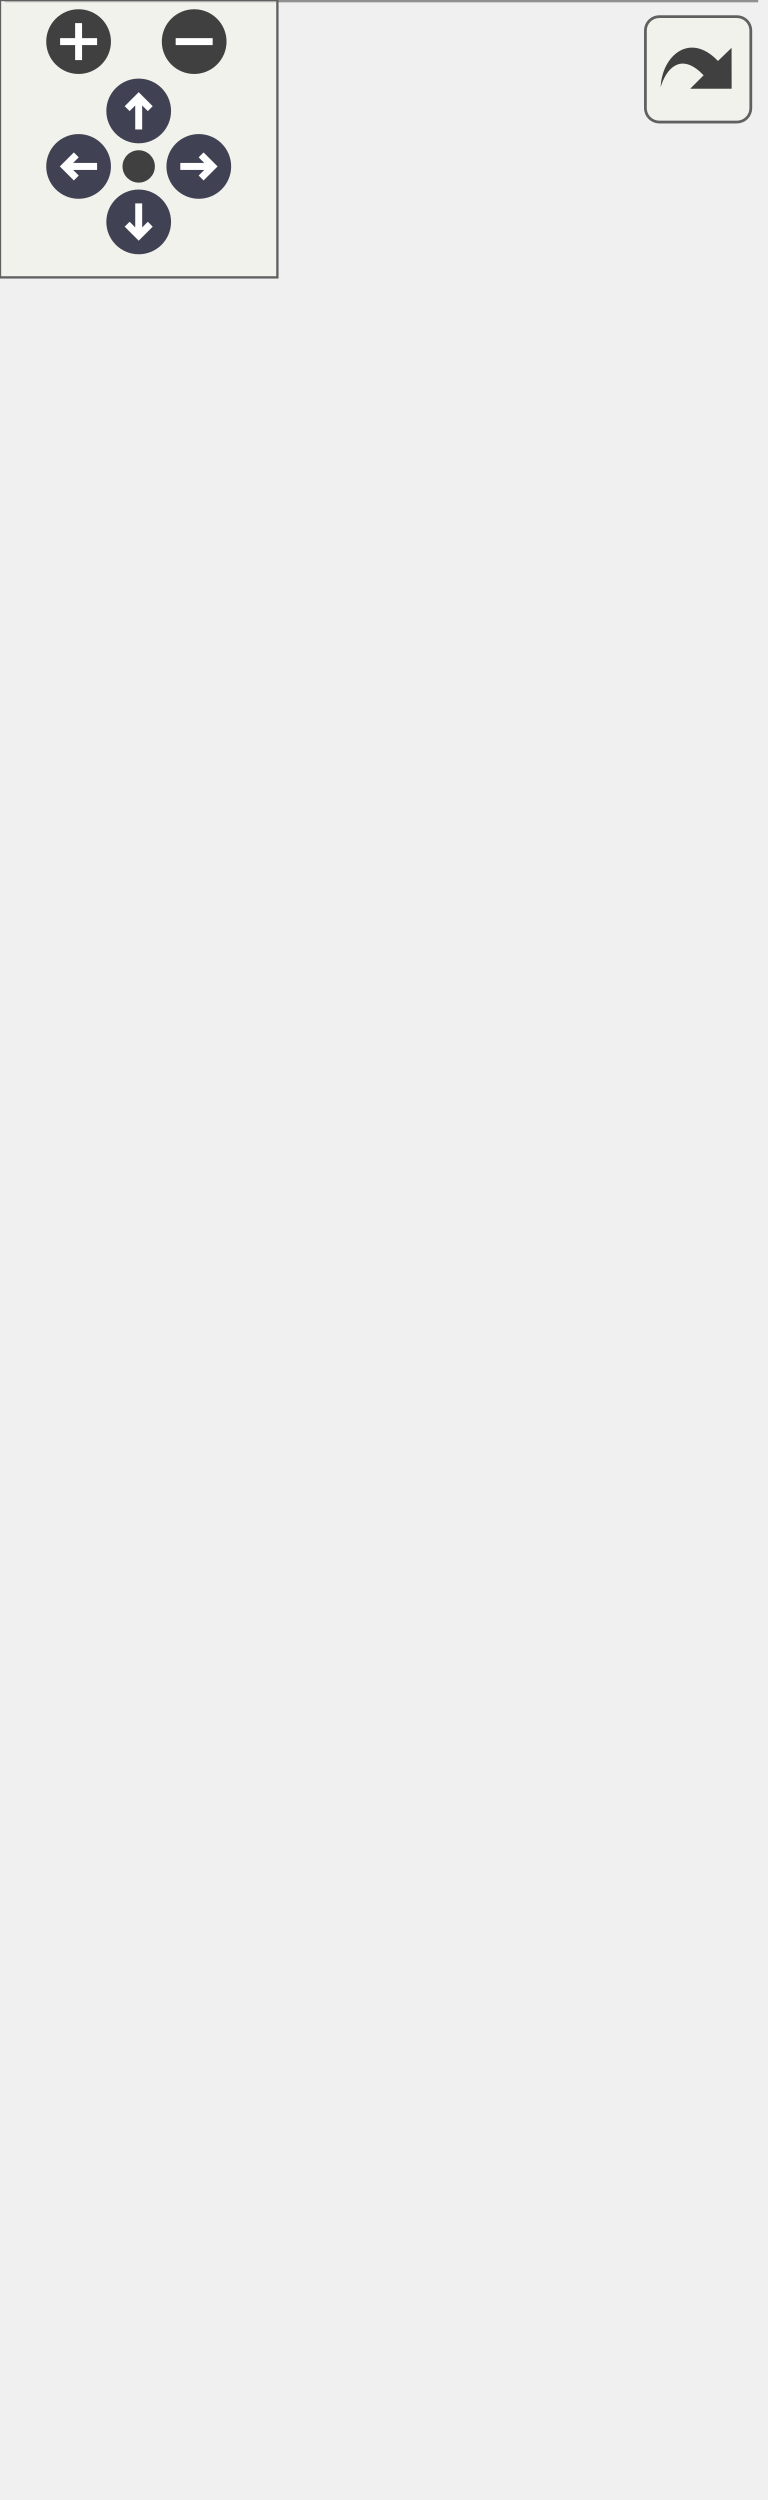
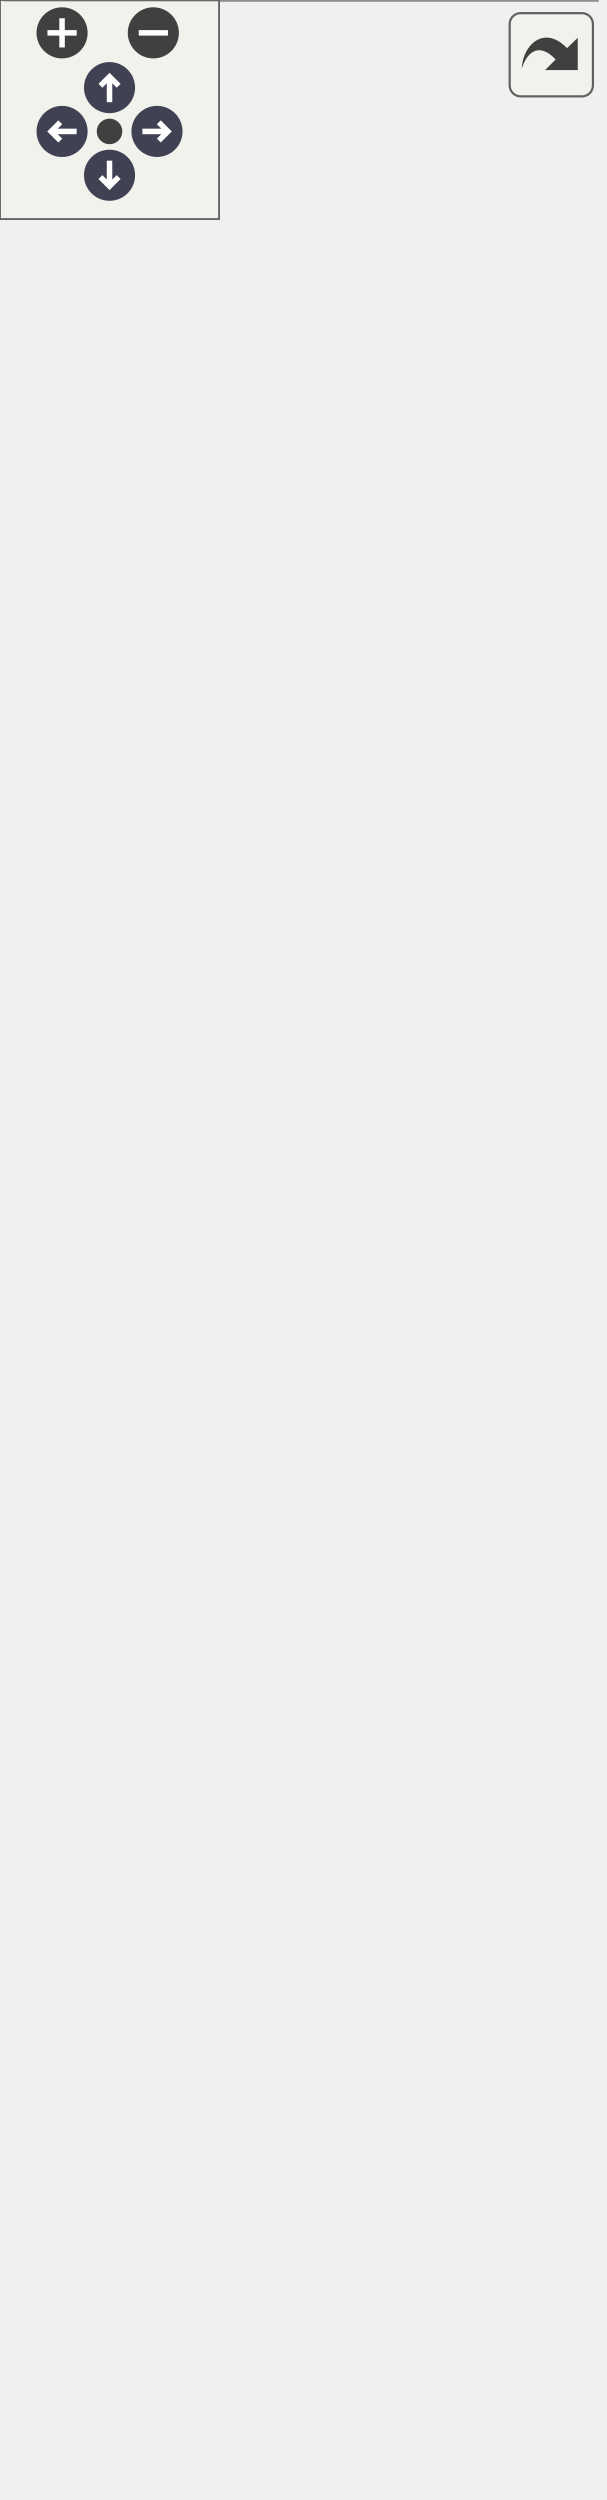
<svg xmlns="http://www.w3.org/2000/svg" xmlns:xlink="http://www.w3.org/1999/xlink" id="main" version="1.1" xml:space="preserve">
  <style type="text/css">
.node, .edge {opacity: 0.7;}
.node.selected, .edge.selected {opacity: 1;}
.edge:hover path { stroke: red; }
.edge:hover polygon { stroke: red; fill: red; }
</style>
  <defs>
    <circle id="rim" cx="0" cy="0" r="7" />
    <circle id="rim2" cx="0" cy="0" r="3.5" />
    <g id="zoomPlus">
      <use xlink:href="#rim" fill="#404040">
        <set attributeName="fill" to="#808080" begin="zoomplus.mouseover" end="zoomplus.mouseout" />
      </use>
      <path d="M-4,0h8M0,-4v8" fill="none" stroke="white" stroke-width="1.5" pointer-events="none" />
    </g>
    <g id="zoomMin">
      <use xlink:href="#rim" fill="#404040">
        <set attributeName="fill" to="#808080" begin="zoomminus.mouseover" end="zoomminus.mouseout" />
      </use>
      <path d="M-4,0h8" fill="none" stroke="white" stroke-width="1.5" pointer-events="none" />
    </g>
    <g id="arrowUp" transform="translate(30 24)">
      <use xlink:href="#rim" />
      <path pointer-events="none" fill="none" stroke="white" stroke-width="1.5" d="M0,-3.0v7 M-2.5,-0.5L0,-3.0L2.5,-0.5" />
    </g>
    <g id="arrowRight" transform="rotate(90) translate(36 -43)">
      <use xlink:href="#rim" />
      <path pointer-events="none" fill="none" stroke="white" stroke-width="1.5" d="M0,-3.0v7 M-2.5,-0.5L0,-3.0L2.5,-0.5" />
    </g>
    <g id="arrowDown" transform="rotate(180) translate(-30 -48)">
      <use xlink:href="#rim" />
      <path pointer-events="none" fill="none" stroke="white" stroke-width="1.5" d="M0,-3.0v7 M-2.5,-0.5L0,-3.0L2.5,-0.5" />
    </g>
    <g id="arrowLeft" transform="rotate(270) translate(-36 17)">
      <use xlink:href="#rim" />
      <path pointer-events="none" fill="none" stroke="white" stroke-width="1.5" d="M0,-3.0v7 M-2.5,-0.5L0,-3.0L2.5,-0.5" />
    </g>
    <g id="resetDef">
      <use xlink:href="#rim2" fill="#404040">
        <set attributeName="fill" to="#808080" begin="reset.mouseover" end="reset.mouseout" />
      </use>
    </g>
  </defs>
  <svg id="graph" class="graph">
    <g id="viewport">
      <g id="Node000001" class="node">
        <g id="a_Node000001">
          <a xlink:title="Health potions heal the player of course.">
            <polygon fill="#999999" stroke="none" points="163.5,-84 1.5,-84 1.5,0 163.5,0 163.5,-84" />
            <text text-anchor="start" x="54.38" y="-70.5" font-family="Helvetica,sans-Serif" font-size="10.00">HealthPotion</text>
            <text text-anchor="start" x="81" y="-54.5" font-family="Helvetica,sans-Serif" font-size="10.00"> </text>
            <text text-anchor="start" x="5.5" y="-38.5" font-family="Helvetica,sans-Serif" font-size="10.00">+</text>
            <text text-anchor="start" x="15.5" y="-38.5" font-family="Helvetica,sans-Serif" font-size="10.00">HealthPotion(int c)</text>
            <text text-anchor="start" x="5.5" y="-22.5" font-family="Helvetica,sans-Serif" font-size="10.00">+</text>
            <text text-anchor="start" x="15.5" y="-22.5" font-family="Helvetica,sans-Serif" font-size="10.00">bool use(Player &amp;player) override</text>
            <text text-anchor="start" x="5.5" y="-6.5" font-family="Helvetica,sans-Serif" font-size="10.00">+</text>
            <text text-anchor="start" x="15.5" y="-6.5" font-family="Helvetica,sans-Serif" font-size="10.00">string getDesc() override</text>
            <polygon fill="#666666" stroke="#666666" points="1.5,-66 1.5,-66 163.5,-66 163.5,-66 1.5,-66" />
            <polygon fill="#666666" stroke="#666666" points="1.5,-50 1.5,-50 163.5,-50 163.5,-50 1.5,-50" />
            <polygon fill="none" stroke="#666666" points="1.5,0 1.5,-84 163.5,-84 163.5,0 1.5,0" />
          </a>
        </g>
      </g>
      <g id="Node000002" class="node">
        <g id="a_Node000002">
          <a xlink:href="class_i_potion.html" target="_top" xlink:title="Potions set the type to &quot;Potion&quot;.">
-             <polygon fill="white" stroke="none" points="145.12,-184 19.88,-184 19.88,-120 145.12,-120 145.12,-184" />
-             <text text-anchor="start" x="67.12" y="-170.5" font-family="Helvetica,sans-Serif" font-size="10.00">IPotion</text>
+             <polygon fill="white" stroke="none" points="145.12,-200 19.88,-200 19.88,-120 145.12,-120 145.12,-200" />
+             <text text-anchor="start" x="67.12" y="-186.5" font-family="Helvetica,sans-Serif" font-size="10.00">IPotion</text>
+             <text text-anchor="start" x="23.88" y="-170.5" font-family="Helvetica,sans-Serif" font-size="10.00">+</text>
+             <text text-anchor="start" x="33.88" y="-170.5" font-family="Helvetica,sans-Serif" font-size="10.00">int strength</text>
            <text text-anchor="start" x="23.88" y="-154.5" font-family="Helvetica,sans-Serif" font-size="10.00">+</text>
-             <text text-anchor="start" x="33.88" y="-154.5" font-family="Helvetica,sans-Serif" font-size="10.00">int strength</text>
-             <text text-anchor="start" x="23.88" y="-138.5" font-family="Helvetica,sans-Serif" font-size="10.00">+</text>
-             <text text-anchor="start" x="33.88" y="-138.5" font-family="Helvetica,sans-Serif" font-size="10.00">IPotion(string n, string d,</text>
-             <text text-anchor="start" x="33.88" y="-126.5" font-family="Helvetica,sans-Serif" font-size="10.00"> int c, int strength)</text>
-             <polygon fill="#666666" stroke="#666666" points="19.88,-166 19.88,-166 145.12,-166 145.12,-166 19.88,-166" />
-             <polygon fill="#666666" stroke="#666666" points="19.88,-150 19.88,-150 31.88,-150 31.88,-150 19.88,-150" />
-             <polygon fill="#666666" stroke="#666666" points="31.88,-150 31.88,-150 145.12,-150 145.12,-150 31.88,-150" />
-             <polygon fill="none" stroke="#666666" points="19.88,-120 19.88,-184 145.12,-184 145.12,-120 19.88,-120" />
+             <text text-anchor="start" x="33.88" y="-154.5" font-family="Helvetica,sans-Serif" font-size="10.00">IPotion(string n, string d,</text>
+             <text text-anchor="start" x="33.88" y="-142.5" font-family="Helvetica,sans-Serif" font-size="10.00"> int c, int strength)</text>
+             <text text-anchor="start" x="23.88" y="-126.5" font-family="Helvetica,sans-Serif" font-size="10.00">+</text>
+             <text text-anchor="start" x="33.88" y="-126.5" font-family="Helvetica,sans-Serif" font-size="10.00">int getStrength()</text>
+             <polygon fill="#666666" stroke="#666666" points="19.88,-182 19.88,-182 145.12,-182 145.12,-182 19.88,-182" />
+             <polygon fill="#666666" stroke="#666666" points="19.88,-166 19.88,-166 31.88,-166 31.88,-166 19.88,-166" />
+             <polygon fill="#666666" stroke="#666666" points="31.88,-166 31.88,-166 145.12,-166 145.12,-166 31.88,-166" />
+             <polygon fill="none" stroke="#666666" points="19.88,-120 19.88,-200 145.12,-200 145.12,-120 19.88,-120" />
          </a>
        </g>
      </g>
      <g id="edge1_Node000001_Node000002" class="edge">
        <g id="a_edge1_Node000001_Node000002">
          <a xlink:title=" ">
-             <path fill="none" stroke="#63b8ff" d="M82.5,-108.72C82.5,-100.47 82.5,-91.83 82.5,-83.63" />
+             <path fill="none" stroke="#63b8ff" d="M82.5,-108.79C82.5,-100.39 82.5,-91.76 82.5,-83.63" />
            <polygon fill="none" stroke="#63b8ff" points="79,-108.54 82.5,-118.54 86,-108.54 79,-108.54" />
          </a>
        </g>
      </g>
      <g id="Node000003" class="node">
        <g id="a_Node000003">
          <a xlink:href="class_i_player_item.html" target="_top" xlink:title="Player items. The use function takes in a player only.">
-             <polygon fill="white" stroke="none" points="165,-300 0,-300 0,-220 165,-220 165,-300" />
-             <text text-anchor="start" x="57.38" y="-286.5" font-family="Helvetica,sans-Serif" font-size="10.00">IPlayerItem</text>
-             <text text-anchor="start" x="81" y="-270.5" font-family="Helvetica,sans-Serif" font-size="10.00"> </text>
-             <text text-anchor="start" x="4" y="-254.5" font-family="Helvetica,sans-Serif" font-size="10.00">+</text>
-             <text text-anchor="start" x="14" y="-254.5" font-family="Helvetica,sans-Serif" font-size="10.00">IPlayerItem(string n, string</text>
-             <text text-anchor="start" x="14" y="-242.5" font-family="Helvetica,sans-Serif" font-size="10.00"> t, string d, int c)</text>
-             <text text-anchor="start" x="4" y="-226.5" font-family="Helvetica,sans-Serif" font-size="10.00">+</text>
-             <text text-anchor="start" x="14" y="-226.5" font-family="Helvetica,sans-Serif" font-size="10.00">virtual bool use(Player &amp;player)=0</text>
+             <polygon fill="white" stroke="none" points="165,-316 0,-316 0,-236 165,-236 165,-316" />
+             <text text-anchor="start" x="57.38" y="-302.5" font-family="Helvetica,sans-Serif" font-size="10.00">IPlayerItem</text>
+             <text text-anchor="start" x="81" y="-286.5" font-family="Helvetica,sans-Serif" font-size="10.00"> </text>
+             <text text-anchor="start" x="4" y="-270.5" font-family="Helvetica,sans-Serif" font-size="10.00">+</text>
+             <text text-anchor="start" x="14" y="-270.5" font-family="Helvetica,sans-Serif" font-size="10.00">IPlayerItem(string n, string</text>
+             <text text-anchor="start" x="14" y="-258.5" font-family="Helvetica,sans-Serif" font-size="10.00"> t, string d, int c)</text>
+             <text text-anchor="start" x="4" y="-242.5" font-family="Helvetica,sans-Serif" font-size="10.00">+</text>
+             <text text-anchor="start" x="14" y="-242.5" font-family="Helvetica,sans-Serif" font-size="10.00">virtual bool use(Player &amp;player)=0</text>
+             <polygon fill="#666666" stroke="#666666" points="0,-298 0,-298 165,-298 165,-298 0,-298" />
            <polygon fill="#666666" stroke="#666666" points="0,-282 0,-282 165,-282 165,-282 0,-282" />
-             <polygon fill="#666666" stroke="#666666" points="0,-266 0,-266 165,-266 165,-266 0,-266" />
-             <polygon fill="none" stroke="#666666" points="0,-220 0,-300 165,-300 165,-220 0,-220" />
+             <polygon fill="none" stroke="#666666" points="0,-236 0,-316 165,-316 165,-236 0,-236" />
          </a>
        </g>
      </g>
      <g id="edge2_Node000002_Node000003" class="edge">
        <g id="a_edge2_Node000002_Node000003">
          <a xlink:title=" ">
-             <path fill="none" stroke="#63b8ff" d="M82.5,-208.72C82.5,-200.25 82.5,-191.69 82.5,-183.9" />
-             <polygon fill="none" stroke="#63b8ff" points="79,-208.62 82.5,-218.62 86,-208.62 79,-208.62" />
+             <path fill="none" stroke="#63b8ff" d="M82.5,-224.82C82.5,-216.41 82.5,-207.8 82.5,-199.74" />
+             <polygon fill="none" stroke="#63b8ff" points="79,-224.57 82.5,-234.57 86,-224.57 79,-224.57" />
          </a>
        </g>
      </g>
      <g id="Node000004" class="node">
        <g id="a_Node000004">
          <a xlink:href="class_i_item.html" target="_top" xlink:title="Base class for all items in the game.">
-             <polygon fill="white" stroke="none" points="141,-480 24,-480 24,-336 141,-336 141,-480" />
-             <text text-anchor="start" x="71.25" y="-466.5" font-family="Helvetica,sans-Serif" font-size="10.00">IItem</text>
-             <text text-anchor="start" x="28" y="-450.5" font-family="Helvetica,sans-Serif" font-size="10.00">+</text>
-             <text text-anchor="start" x="38" y="-450.5" font-family="Helvetica,sans-Serif" font-size="10.00">string name</text>
-             <text text-anchor="start" x="28" y="-434.5" font-family="Helvetica,sans-Serif" font-size="10.00">+</text>
-             <text text-anchor="start" x="38" y="-434.5" font-family="Helvetica,sans-Serif" font-size="10.00">string type</text>
-             <text text-anchor="start" x="28" y="-418.5" font-family="Helvetica,sans-Serif" font-size="10.00">+</text>
-             <text text-anchor="start" x="38" y="-418.5" font-family="Helvetica,sans-Serif" font-size="10.00">int count</text>
-             <text text-anchor="start" x="29.5" y="-402.5" font-family="Helvetica,sans-Serif" font-size="10.00">-</text>
-             <text text-anchor="start" x="38" y="-402.5" font-family="Helvetica,sans-Serif" font-size="10.00">string desc</text>
-             <text text-anchor="start" x="28" y="-386.5" font-family="Helvetica,sans-Serif" font-size="10.00">+</text>
-             <text text-anchor="start" x="38" y="-386.5" font-family="Helvetica,sans-Serif" font-size="10.00">IItem(string n, string t,</text>
-             <text text-anchor="start" x="38" y="-374.5" font-family="Helvetica,sans-Serif" font-size="10.00"> string d, int c)</text>
-             <text text-anchor="start" x="28" y="-358.5" font-family="Helvetica,sans-Serif" font-size="10.00">+</text>
-             <text text-anchor="start" x="38" y="-358.5" font-family="Helvetica,sans-Serif" font-size="10.00">virtual ~IItem()</text>
-             <text text-anchor="start" x="28" y="-342.5" font-family="Helvetica,sans-Serif" font-size="10.00">+</text>
-             <text text-anchor="start" x="38" y="-342.5" font-family="Helvetica,sans-Serif" font-size="10.00">virtual string getDesc()</text>
-             <polygon fill="#666666" stroke="#666666" points="24,-462 24,-462 141,-462 141,-462 24,-462" />
-             <polygon fill="#666666" stroke="#666666" points="24,-398 24,-398 36,-398 36,-398 24,-398" />
-             <polygon fill="#666666" stroke="#666666" points="36,-398 36,-398 141,-398 141,-398 36,-398" />
-             <polygon fill="none" stroke="#666666" points="24,-336 24,-480 141,-480 141,-336 24,-336" />
+             <polygon fill="white" stroke="none" points="150.75,-624 14.25,-624 14.25,-352 150.75,-352 150.75,-624" />
+             <text text-anchor="start" x="71.25" y="-610.5" font-family="Helvetica,sans-Serif" font-size="10.00">IItem</text>
+             <text text-anchor="start" x="19.75" y="-594.5" font-family="Helvetica,sans-Serif" font-size="10.00">-</text>
+             <text text-anchor="start" x="28.25" y="-594.5" font-family="Helvetica,sans-Serif" font-size="10.00">string desc</text>
+             <text text-anchor="start" x="19.75" y="-578.5" font-family="Helvetica,sans-Serif" font-size="10.00">-</text>
+             <text text-anchor="start" x="28.25" y="-578.5" font-family="Helvetica,sans-Serif" font-size="10.00">string name</text>
+             <text text-anchor="start" x="19.75" y="-562.5" font-family="Helvetica,sans-Serif" font-size="10.00">-</text>
+             <text text-anchor="start" x="28.25" y="-562.5" font-family="Helvetica,sans-Serif" font-size="10.00">string type</text>
+             <text text-anchor="start" x="19.75" y="-546.5" font-family="Helvetica,sans-Serif" font-size="10.00">-</text>
+             <text text-anchor="start" x="28.25" y="-546.5" font-family="Helvetica,sans-Serif" font-size="10.00">int count</text>
+             <text text-anchor="start" x="18.25" y="-530.5" font-family="Helvetica,sans-Serif" font-size="10.00">+</text>
+             <text text-anchor="start" x="28.25" y="-530.5" font-family="Helvetica,sans-Serif" font-size="10.00">IItem(string n, string t,</text>
+             <text text-anchor="start" x="28.25" y="-518.5" font-family="Helvetica,sans-Serif" font-size="10.00"> string d, int c)</text>
+             <text text-anchor="start" x="18.25" y="-502.5" font-family="Helvetica,sans-Serif" font-size="10.00">+</text>
+             <text text-anchor="start" x="28.25" y="-502.5" font-family="Helvetica,sans-Serif" font-size="10.00">virtual ~IItem()</text>
+             <text text-anchor="start" x="18.25" y="-486.5" font-family="Helvetica,sans-Serif" font-size="10.00">+</text>
+             <text text-anchor="start" x="28.25" y="-486.5" font-family="Helvetica,sans-Serif" font-size="10.00">virtual string getDesc()</text>
+             <text text-anchor="start" x="18.25" y="-470.5" font-family="Helvetica,sans-Serif" font-size="10.00">+</text>
+             <text text-anchor="start" x="28.25" y="-470.5" font-family="Helvetica,sans-Serif" font-size="10.00">string getName()</text>
+             <text text-anchor="start" x="18.25" y="-454.5" font-family="Helvetica,sans-Serif" font-size="10.00">+</text>
+             <text text-anchor="start" x="28.25" y="-454.5" font-family="Helvetica,sans-Serif" font-size="10.00">string getType()</text>
+             <text text-anchor="start" x="18.25" y="-438.5" font-family="Helvetica,sans-Serif" font-size="10.00">+</text>
+             <text text-anchor="start" x="28.25" y="-438.5" font-family="Helvetica,sans-Serif" font-size="10.00">void increment(int amount)</text>
+             <text text-anchor="start" x="18.25" y="-422.5" font-family="Helvetica,sans-Serif" font-size="10.00">+</text>
+             <text text-anchor="start" x="28.25" y="-422.5" font-family="Helvetica,sans-Serif" font-size="10.00">void decrement(int amount)</text>
+             <text text-anchor="start" x="18.25" y="-406.5" font-family="Helvetica,sans-Serif" font-size="10.00">+</text>
+             <text text-anchor="start" x="28.25" y="-406.5" font-family="Helvetica,sans-Serif" font-size="10.00">int getCount()</text>
+             <text text-anchor="start" x="18.25" y="-390.5" font-family="Helvetica,sans-Serif" font-size="10.00">+</text>
+             <text text-anchor="start" x="28.25" y="-390.5" font-family="Helvetica,sans-Serif" font-size="10.00">bool isInfinite()</text>
+             <text text-anchor="start" x="18.25" y="-374.5" font-family="Helvetica,sans-Serif" font-size="10.00">+</text>
+             <text text-anchor="start" x="28.25" y="-374.5" font-family="Helvetica,sans-Serif" font-size="10.00">bool isDepleted()</text>
+             <text text-anchor="start" x="18.25" y="-358.5" font-family="Helvetica,sans-Serif" font-size="10.00">+</text>
+             <text text-anchor="start" x="28.25" y="-358.5" font-family="Helvetica,sans-Serif" font-size="10.00">bool matches(IItem *item)</text>
+             <polygon fill="#666666" stroke="#666666" points="14.25,-606 14.25,-606 150.75,-606 150.75,-606 14.25,-606" />
+             <polygon fill="#666666" stroke="#666666" points="14.25,-542 14.25,-542 26.25,-542 26.25,-542 14.25,-542" />
+             <polygon fill="#666666" stroke="#666666" points="26.25,-542 26.25,-542 150.75,-542 150.75,-542 26.25,-542" />
+             <polygon fill="none" stroke="#666666" points="14.25,-352 14.25,-624 150.75,-624 150.75,-352 14.25,-352" />
          </a>
        </g>
      </g>
      <g id="edge3_Node000003_Node000004" class="edge">
        <g id="a_edge3_Node000003_Node000004">
          <a xlink:title=" ">
-             <path fill="none" stroke="#63b8ff" d="M82.5,-324.73C82.5,-316.1 82.5,-307.65 82.5,-299.86" />
-             <polygon fill="none" stroke="#63b8ff" points="79,-324.62 82.5,-334.62 86,-324.62 79,-324.62" />
+             <path fill="none" stroke="#63b8ff" d="M82.5,-340.76C82.5,-331.88 82.5,-323.48 82.5,-315.86" />
+             <polygon fill="none" stroke="#63b8ff" points="79,-340.71 82.5,-350.71 86,-340.71 79,-340.71" />
          </a>
        </g>
      </g>
    </g>
  </svg>
  <g id="navigator" transform="translate(0 0)" fill="#404254">
    <rect fill="#f2f5e9" fill-opacity="0.5" stroke="#606060" stroke-width=".5" x="0" y="0" width="60" height="60" />
    <use id="zoomplus" xlink:href="#zoomPlus" x="17" y="9" />
    <use id="zoomminus" xlink:href="#zoomMin" x="42" y="9" />
    <use id="reset" xlink:href="#resetDef" x="30" y="36" />
    <use id="arrowup" xlink:href="#arrowUp" x="0" y="0" />
    <use id="arrowright" xlink:href="#arrowRight" x="0" y="0" />
    <use id="arrowdown" xlink:href="#arrowDown" x="0" y="0" />
    <use id="arrowleft" xlink:href="#arrowLeft" x="0" y="0" />
  </g>
  <svg viewBox="0 0 15 15" width="100%" height="30px" preserveAspectRatio="xMaxYMin meet">
    <g id="arrow_out" transform="scale(0.3 0.3)">
      <a xlink:href="class_health_potion__coll__graph_org.svg" target="_base">
        <rect id="button" ry="5" rx="5" y="6" x="6" height="38" width="38" fill="#f2f5e9" fill-opacity="0.5" stroke="#606060" stroke-width="1.0" />
        <path id="arrow" d="M 11.5,31.437 C 11.94,20.098 22.043,11.323 32.159,21.979 L 37.069,17.246 C 37.069,17.246 37.088,32 37.088,32 L 22.16,31.978 C 22.16,31.978 26.998,27.14 26.998,27.14 C 18.529,18.264 13.292,25.23 11.5,31.437 z" style="fill:#404040;" />
      </a>
    </g>
  </svg>
  <style type="text/css">

[data-mouse-over-selected='false'] { opacity: 0.7; }
[data-mouse-over-selected='true']  { opacity: 1.0; }

</style>
</svg>
